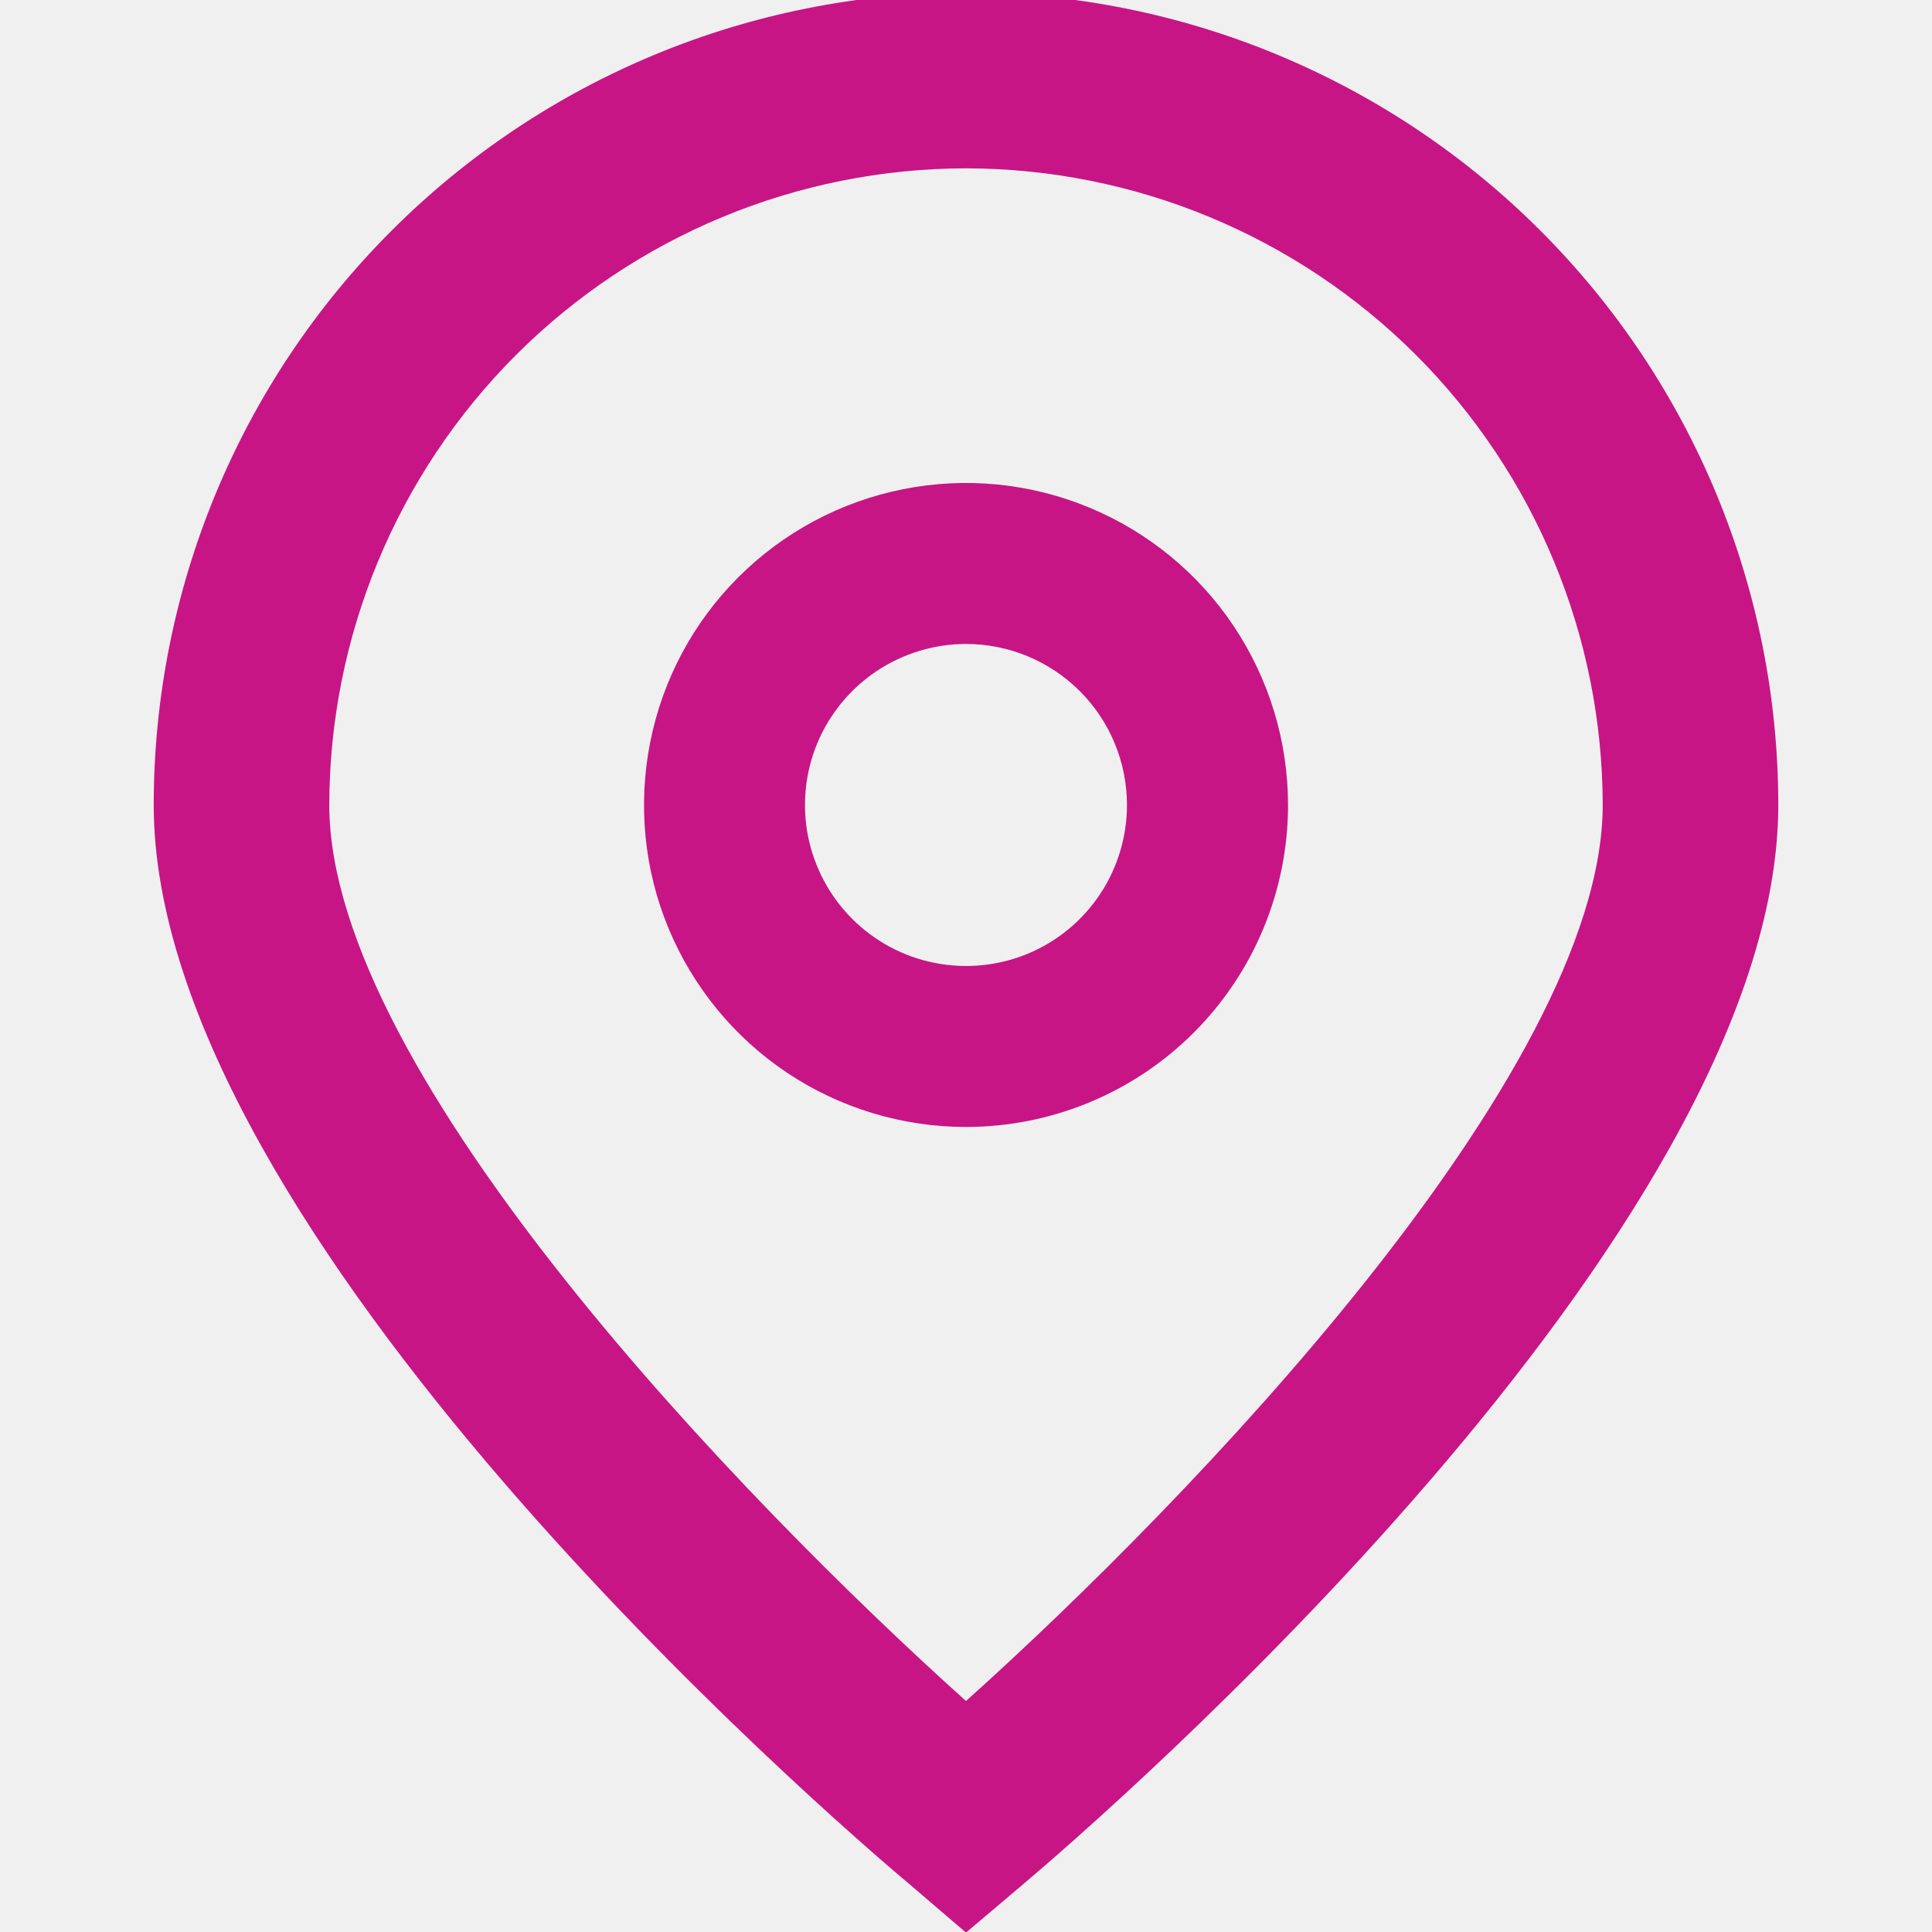
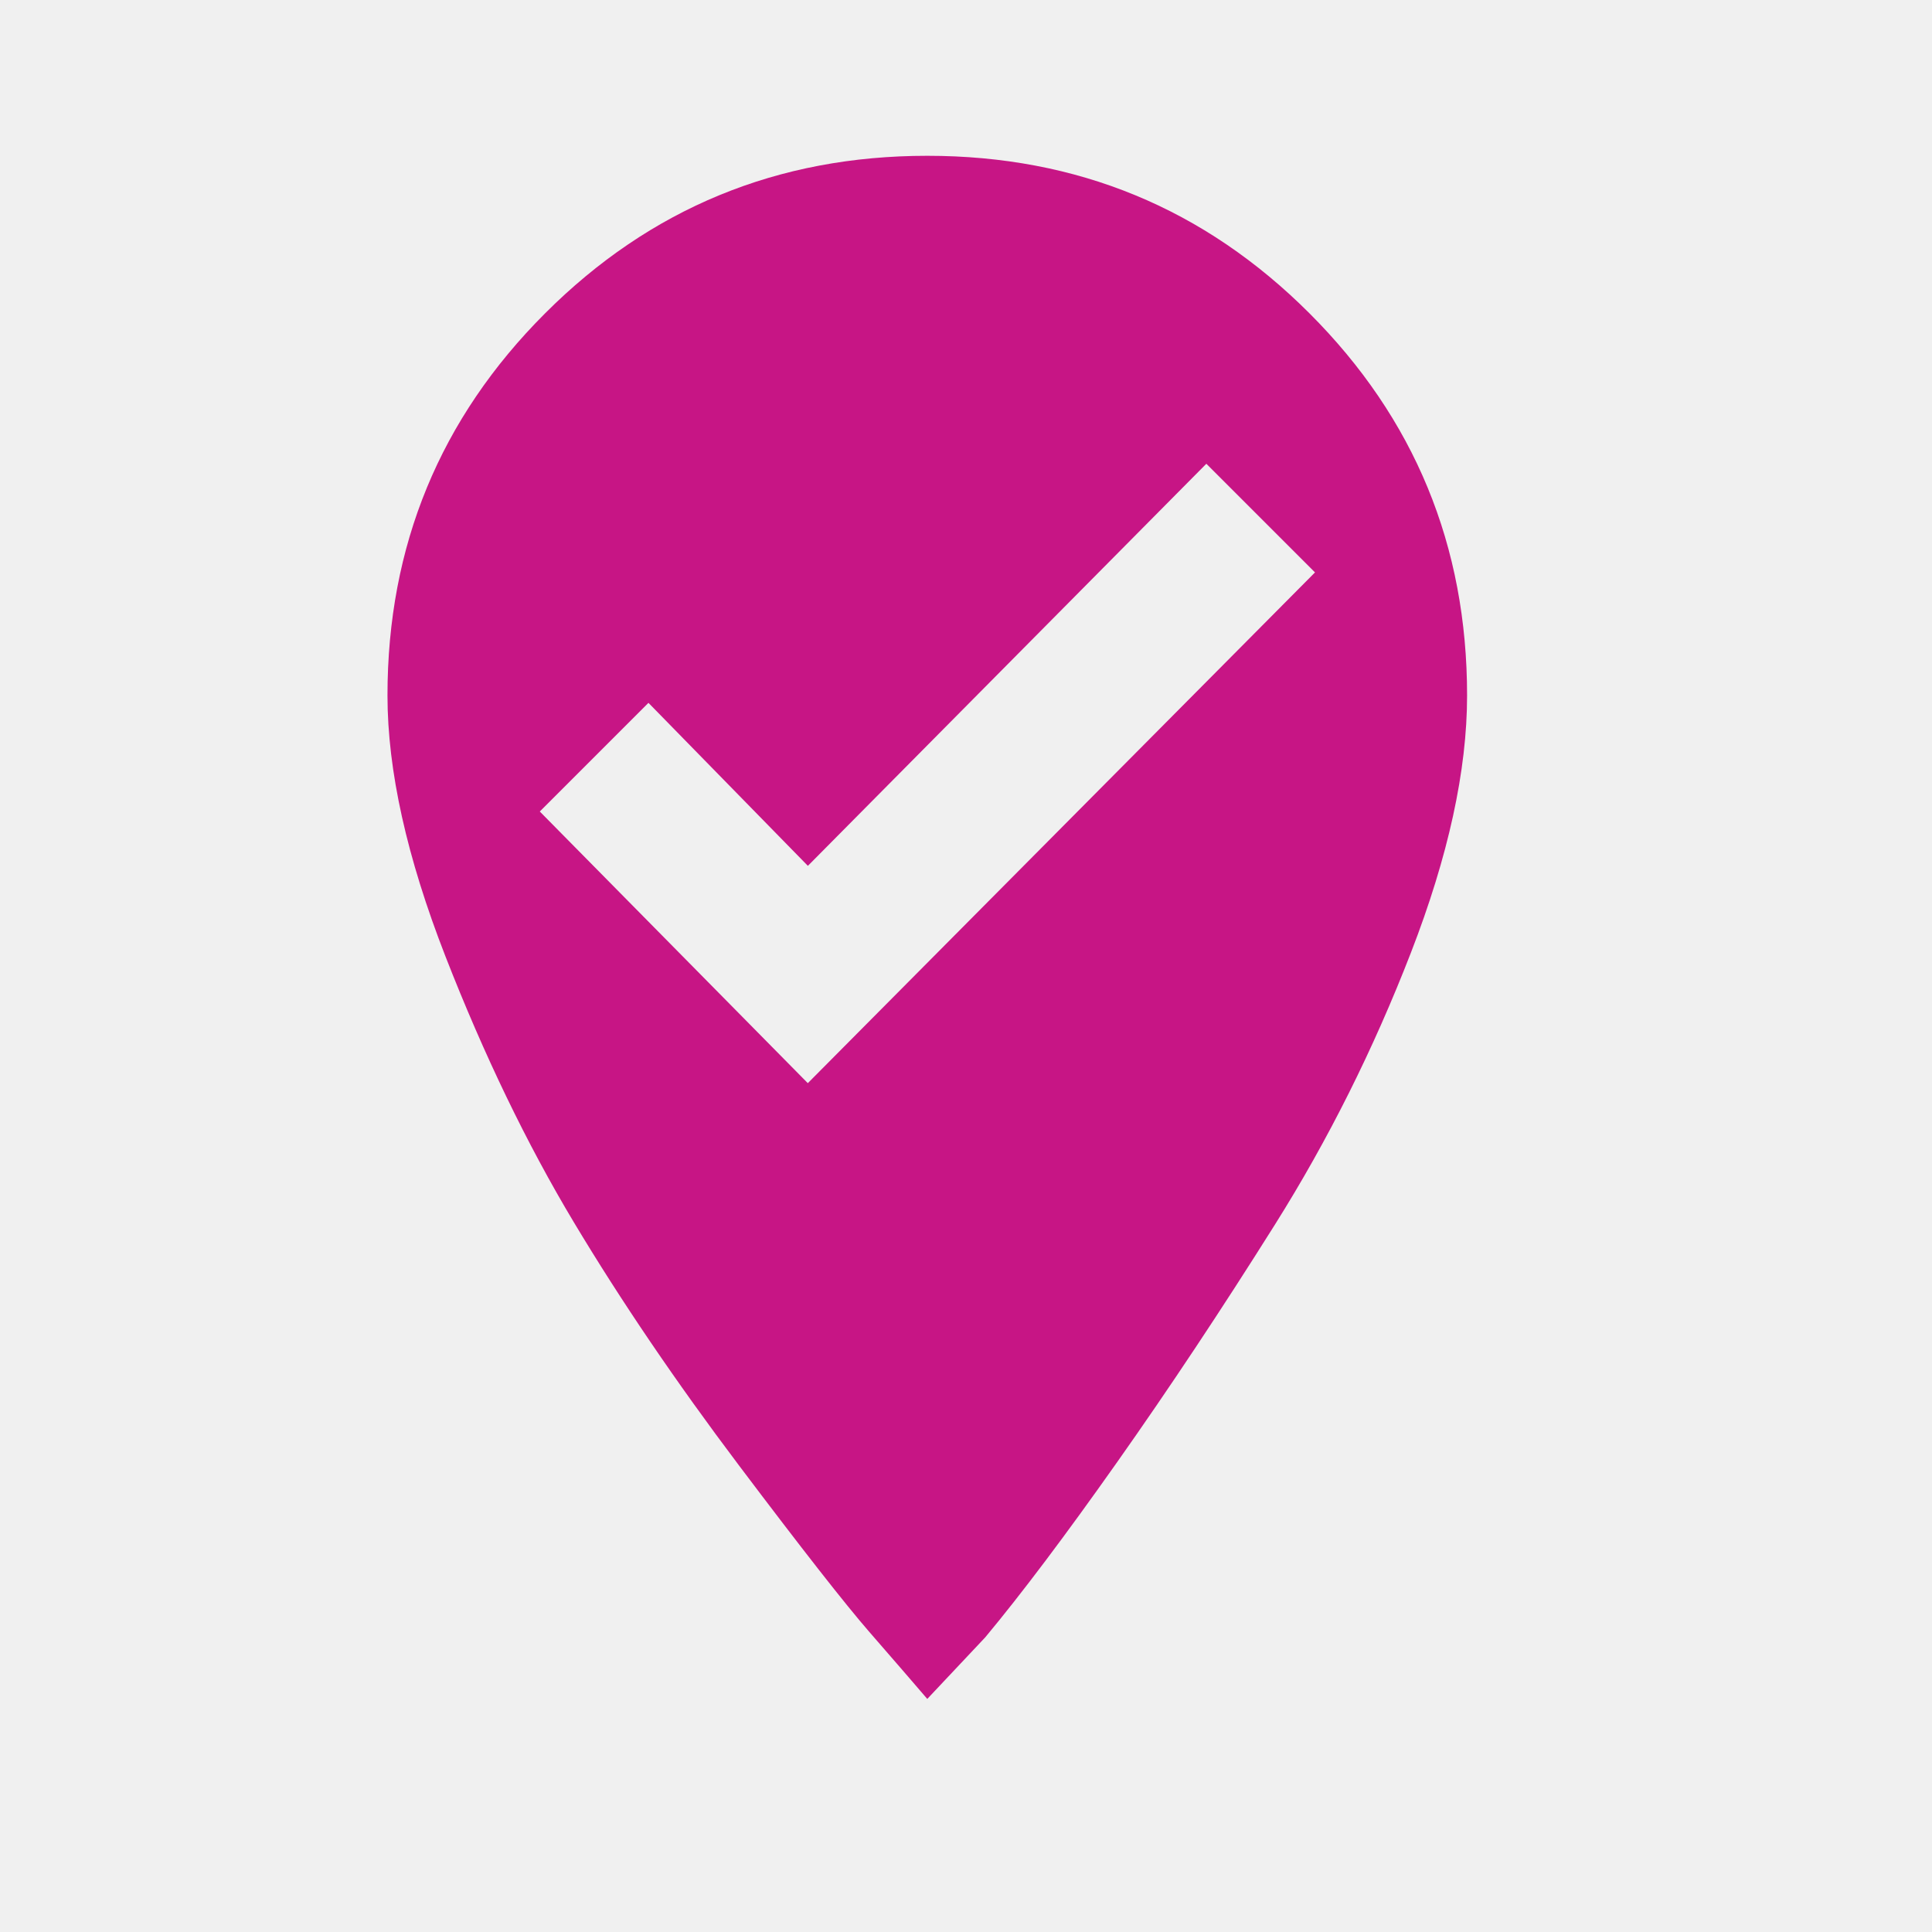
- <svg xmlns="http://www.w3.org/2000/svg" width="16" height="16" viewBox="0 0 16 16" fill="#C71585">
-   <g clip-path="url(#clip0_63_4)">
-     <path d="M8 16.005L7.533 15.605C6.89 15.067 1.273 10.215 1.273 6.667C1.273 4.882 1.981 3.171 3.243 1.91C4.505 0.648 6.216 -0.061 8 -0.061C9.784 -0.061 11.495 0.648 12.757 1.91C14.018 3.171 14.727 4.882 14.727 6.667C14.727 10.215 9.11 15.067 8.469 15.608L8 16.005ZM8 1.394C6.602 1.396 5.262 1.952 4.273 2.94C3.285 3.929 2.729 5.269 2.727 6.667C2.727 8.896 6.183 12.457 8 14.087C9.817 12.457 13.273 8.893 13.273 6.667C13.271 5.269 12.715 3.929 11.727 2.94C10.738 1.952 9.398 1.396 8 1.394Z" />
-     <path d="M8 9.333C7.473 9.333 6.957 9.177 6.518 8.884C6.08 8.591 5.738 8.174 5.536 7.687C5.334 7.2 5.282 6.664 5.385 6.146C5.487 5.629 5.741 5.154 6.114 4.781C6.487 4.408 6.962 4.154 7.48 4.051C7.997 3.948 8.533 4.001 9.02 4.203C9.508 4.405 9.924 4.747 10.217 5.185C10.51 5.624 10.667 6.139 10.667 6.667C10.667 7.374 10.386 8.052 9.886 8.552C9.386 9.052 8.707 9.333 8 9.333ZM8 5.333C7.736 5.333 7.479 5.412 7.259 5.558C7.04 5.705 6.869 5.913 6.768 6.156C6.667 6.4 6.641 6.668 6.692 6.927C6.744 7.185 6.871 7.423 7.057 7.609C7.244 7.796 7.481 7.923 7.74 7.974C7.999 8.026 8.267 7.999 8.51 7.899C8.754 7.798 8.962 7.627 9.109 7.407C9.255 7.188 9.333 6.93 9.333 6.667C9.333 6.313 9.193 5.974 8.943 5.724C8.693 5.474 8.354 5.333 8 5.333Z" />
-   </g>
-   <defs>
-     <clipPath id="clip0_63_4">
-       <rect width="16" height="16" fill="white" />
-     </clipPath>
-   </defs>
+ <svg xmlns="http://www.w3.org/2000/svg" width="25" height="25" viewBox="0 0 25 25" fill="#C71585">
+   <path d="M10.453 14.016l6.563-6.609-1.406-1.406-5.156 5.203-2.063-2.109-1.406 1.406zM12 2.016q2.906 0 4.945 2.039t2.039 4.945q0 1.453-0.727 3.328t-1.758 3.516-2.039 3.070-1.711 2.273l-0.75 0.797q-0.281-0.328-0.75-0.867t-1.688-2.156-2.133-3.141-1.664-3.445-0.75-3.375q0-2.906 2.039-4.945t4.945-2.039z" />
</svg>
